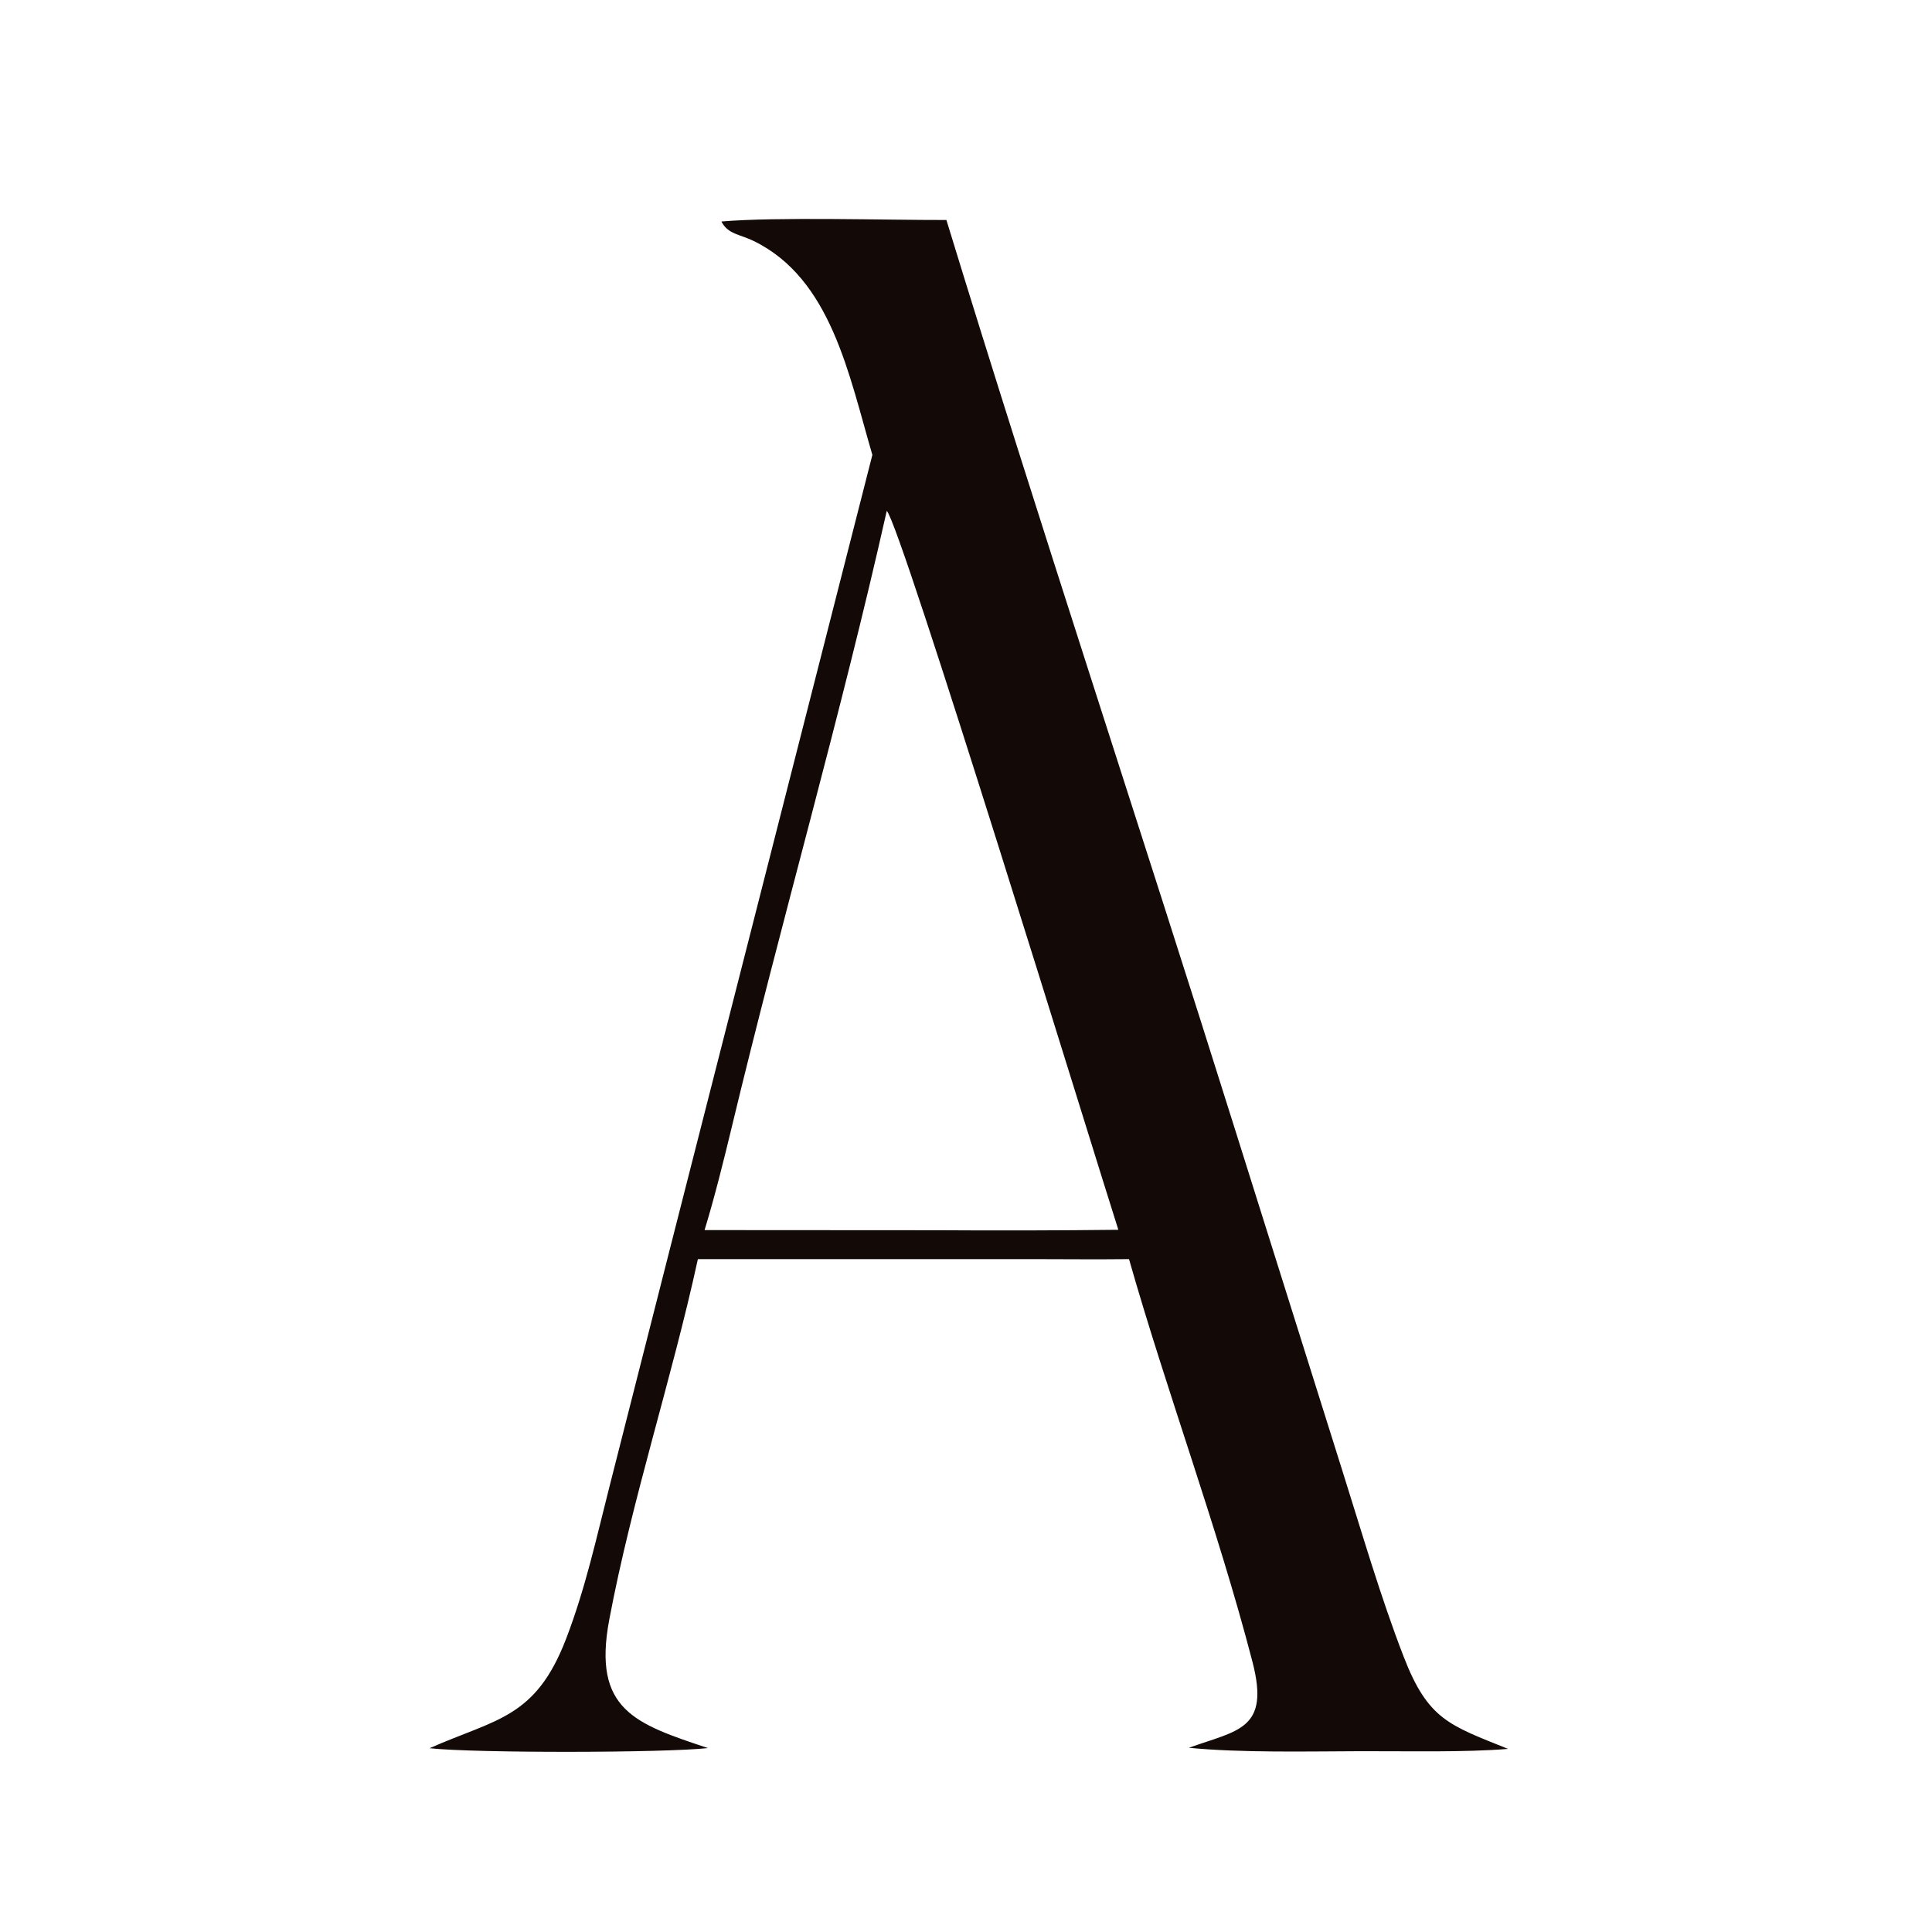
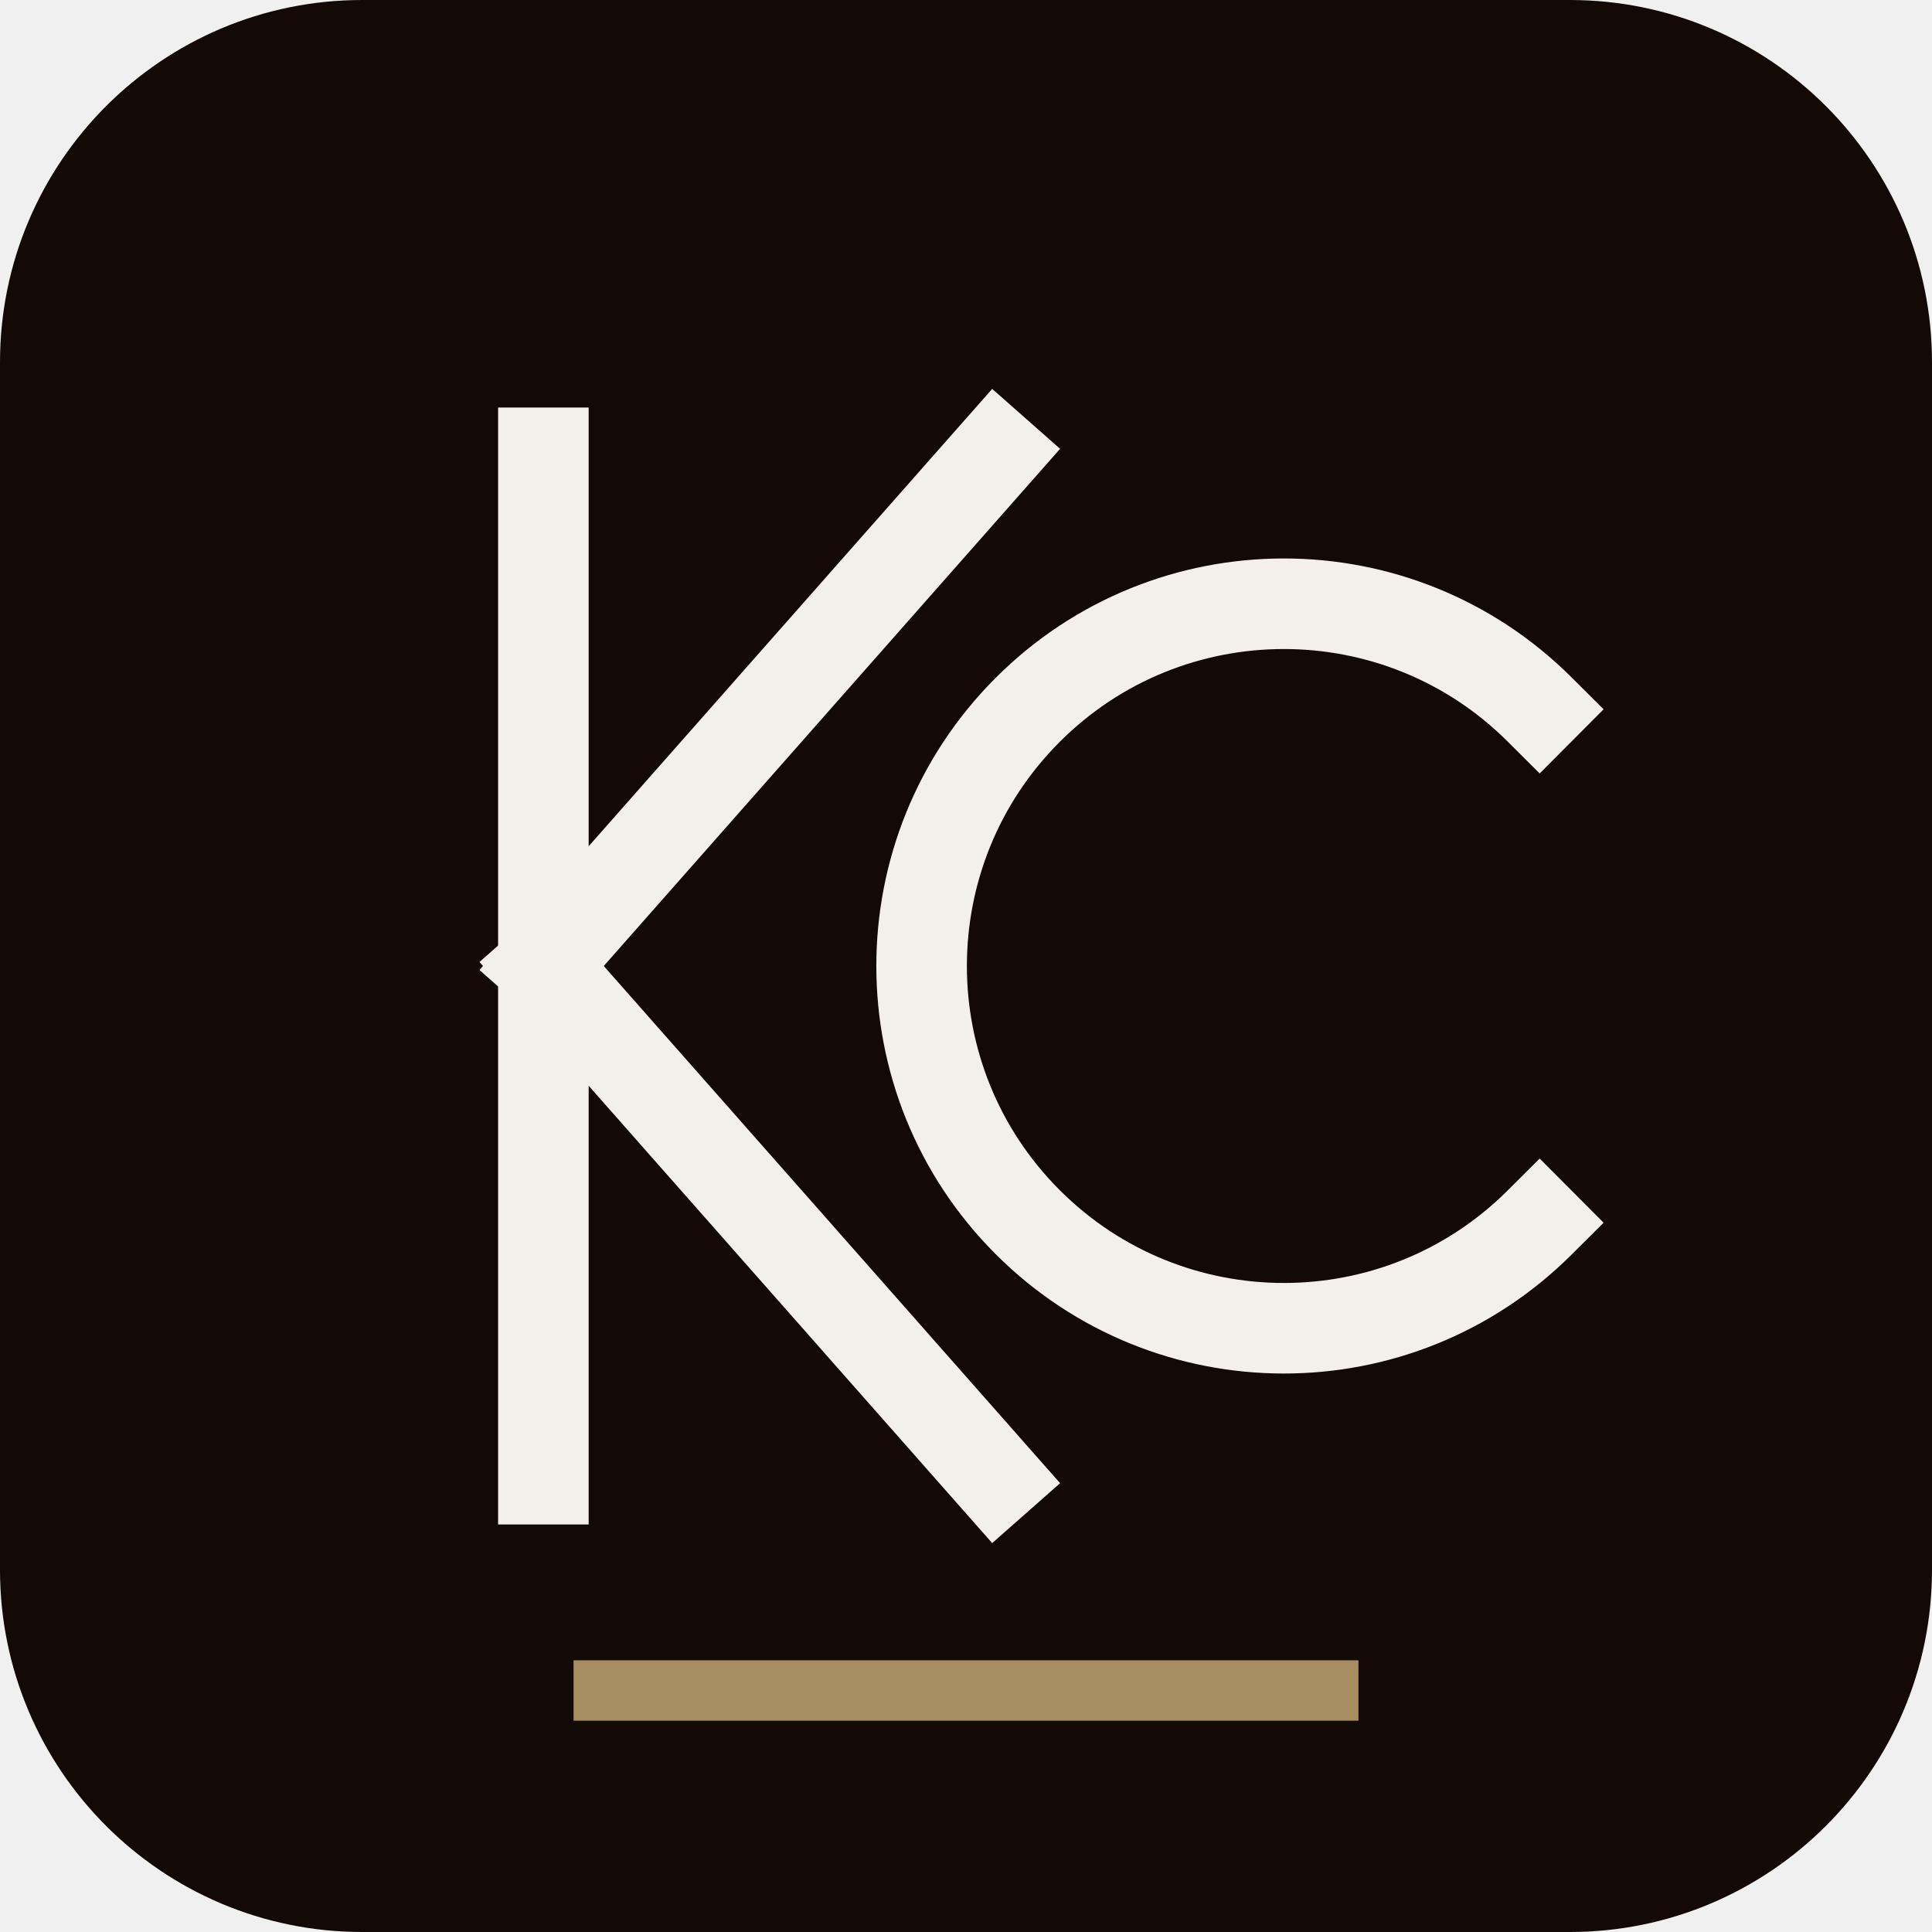
- <svg xmlns="http://www.w3.org/2000/svg" width="300" height="300" viewBox="0 0 300 300" fill="none">
-   <rect width="300" height="300" fill="white" />
-   <path d="M112.016 34.393C120.759 33.656 137.574 34.187 146.958 34.161C161.341 81.142 177.07 128.521 191.814 175.502L208.475 228.481C211.478 237.99 214.371 247.974 217.964 257.257C221.749 267.031 225.013 267.873 234.174 271.567C227.526 272.122 218.255 271.907 211.396 271.925C203.054 271.948 192.719 272.195 184.604 271.393C192.277 268.649 197.211 268.563 194.486 258.062C189.05 237.117 181.238 216.308 175.313 195.518C170.231 195.576 165.054 195.52 159.962 195.516H108.366C104.335 214.055 98.114 232.85 94.602 251.519C91.968 265.522 98.652 267.683 109.936 271.441C103.187 272.192 73.779 272.238 66.7 271.463C77.056 266.881 83.159 266.843 87.91 254.455C90.929 246.584 92.6 238.824 94.674 230.698L104.188 193.281L135.461 70.635C131.81 58.217 129.077 43.281 117.014 37.411C114.844 36.355 113.049 36.392 112.016 34.393ZM137.695 79.33C130.539 111.203 121.326 142.975 113.688 174.769C112.427 180.016 110.978 185.855 109.405 191.008L145.556 191.03C154.922 191.09 164.289 191.068 173.656 190.962C169.914 179.276 139.814 81.229 137.695 79.33Z" fill="#130907" />
+ <svg xmlns="http://www.w3.org/2000/svg" width="64" height="64" viewBox="0 0 64 64" fill="none">
+   <rect width="64" height="64" rx="12" fill="#130907" />
+   <path d="M18 15v34" stroke="#F3F0EB" stroke-width="3" stroke-linecap="square" />
+   <path d="M18 32 33 15" stroke="#F3F0EB" stroke-width="3" stroke-linecap="square" />
+   <path d="M18 32 33 49" stroke="#F3F0EB" stroke-width="3" stroke-linecap="square" />
+   <path d="M51 23.5a12 12 0 1 0 0 17" stroke="#F3F0EB" stroke-width="3" stroke-linecap="square" />
+   <path d="M19 56h26" stroke="#A98D62" stroke-width="2" />
</svg>
